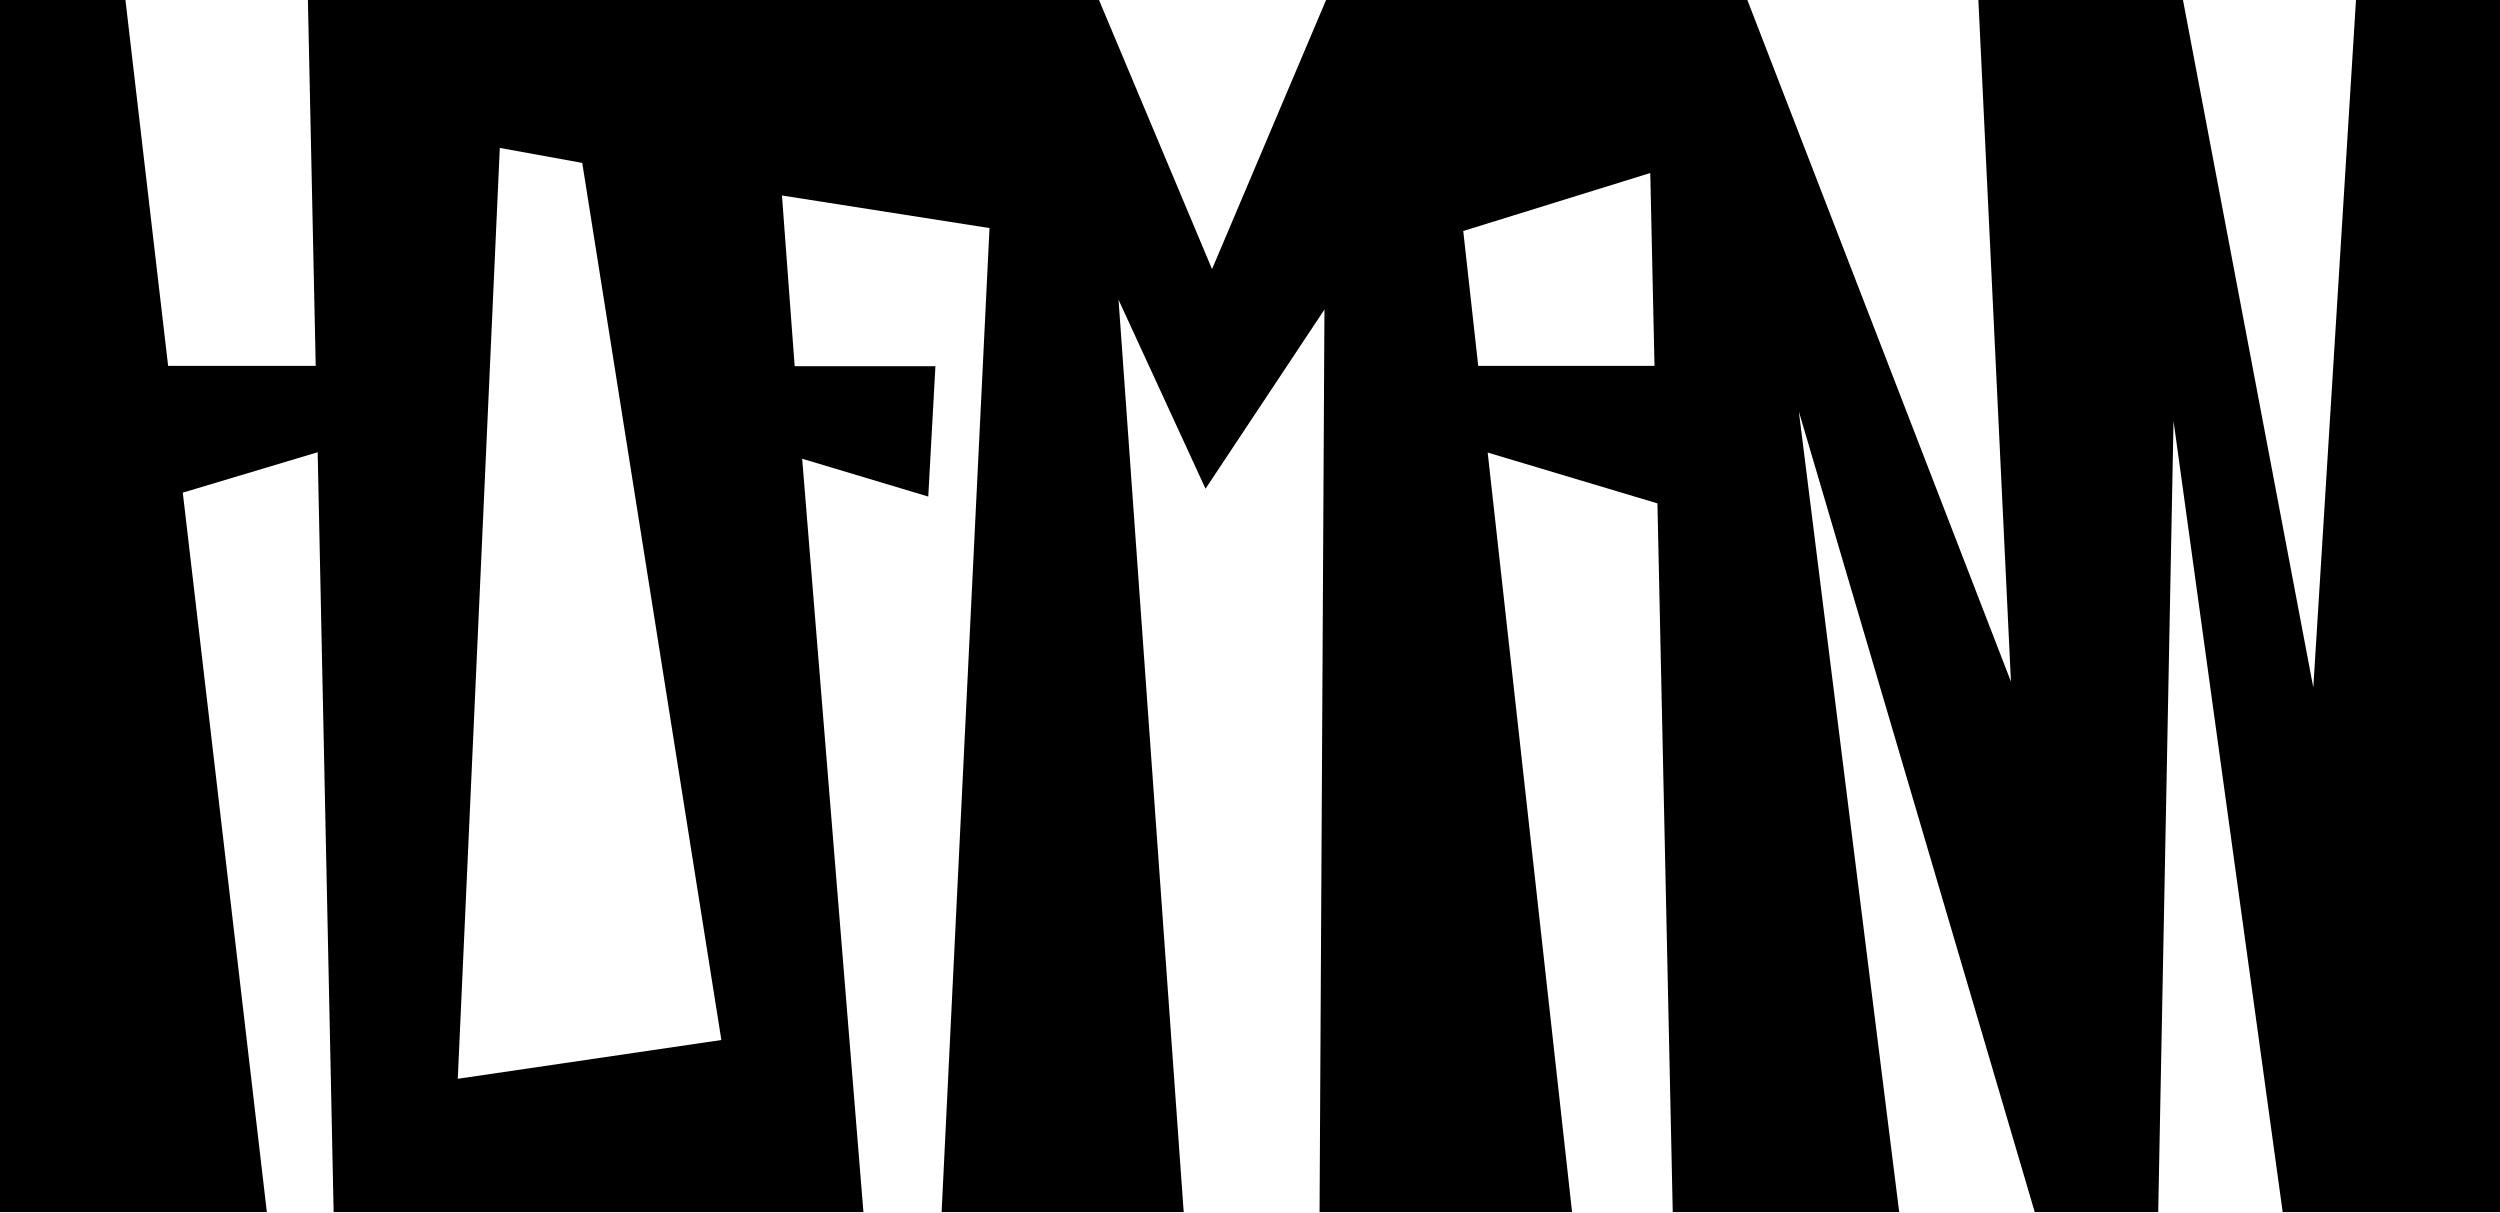
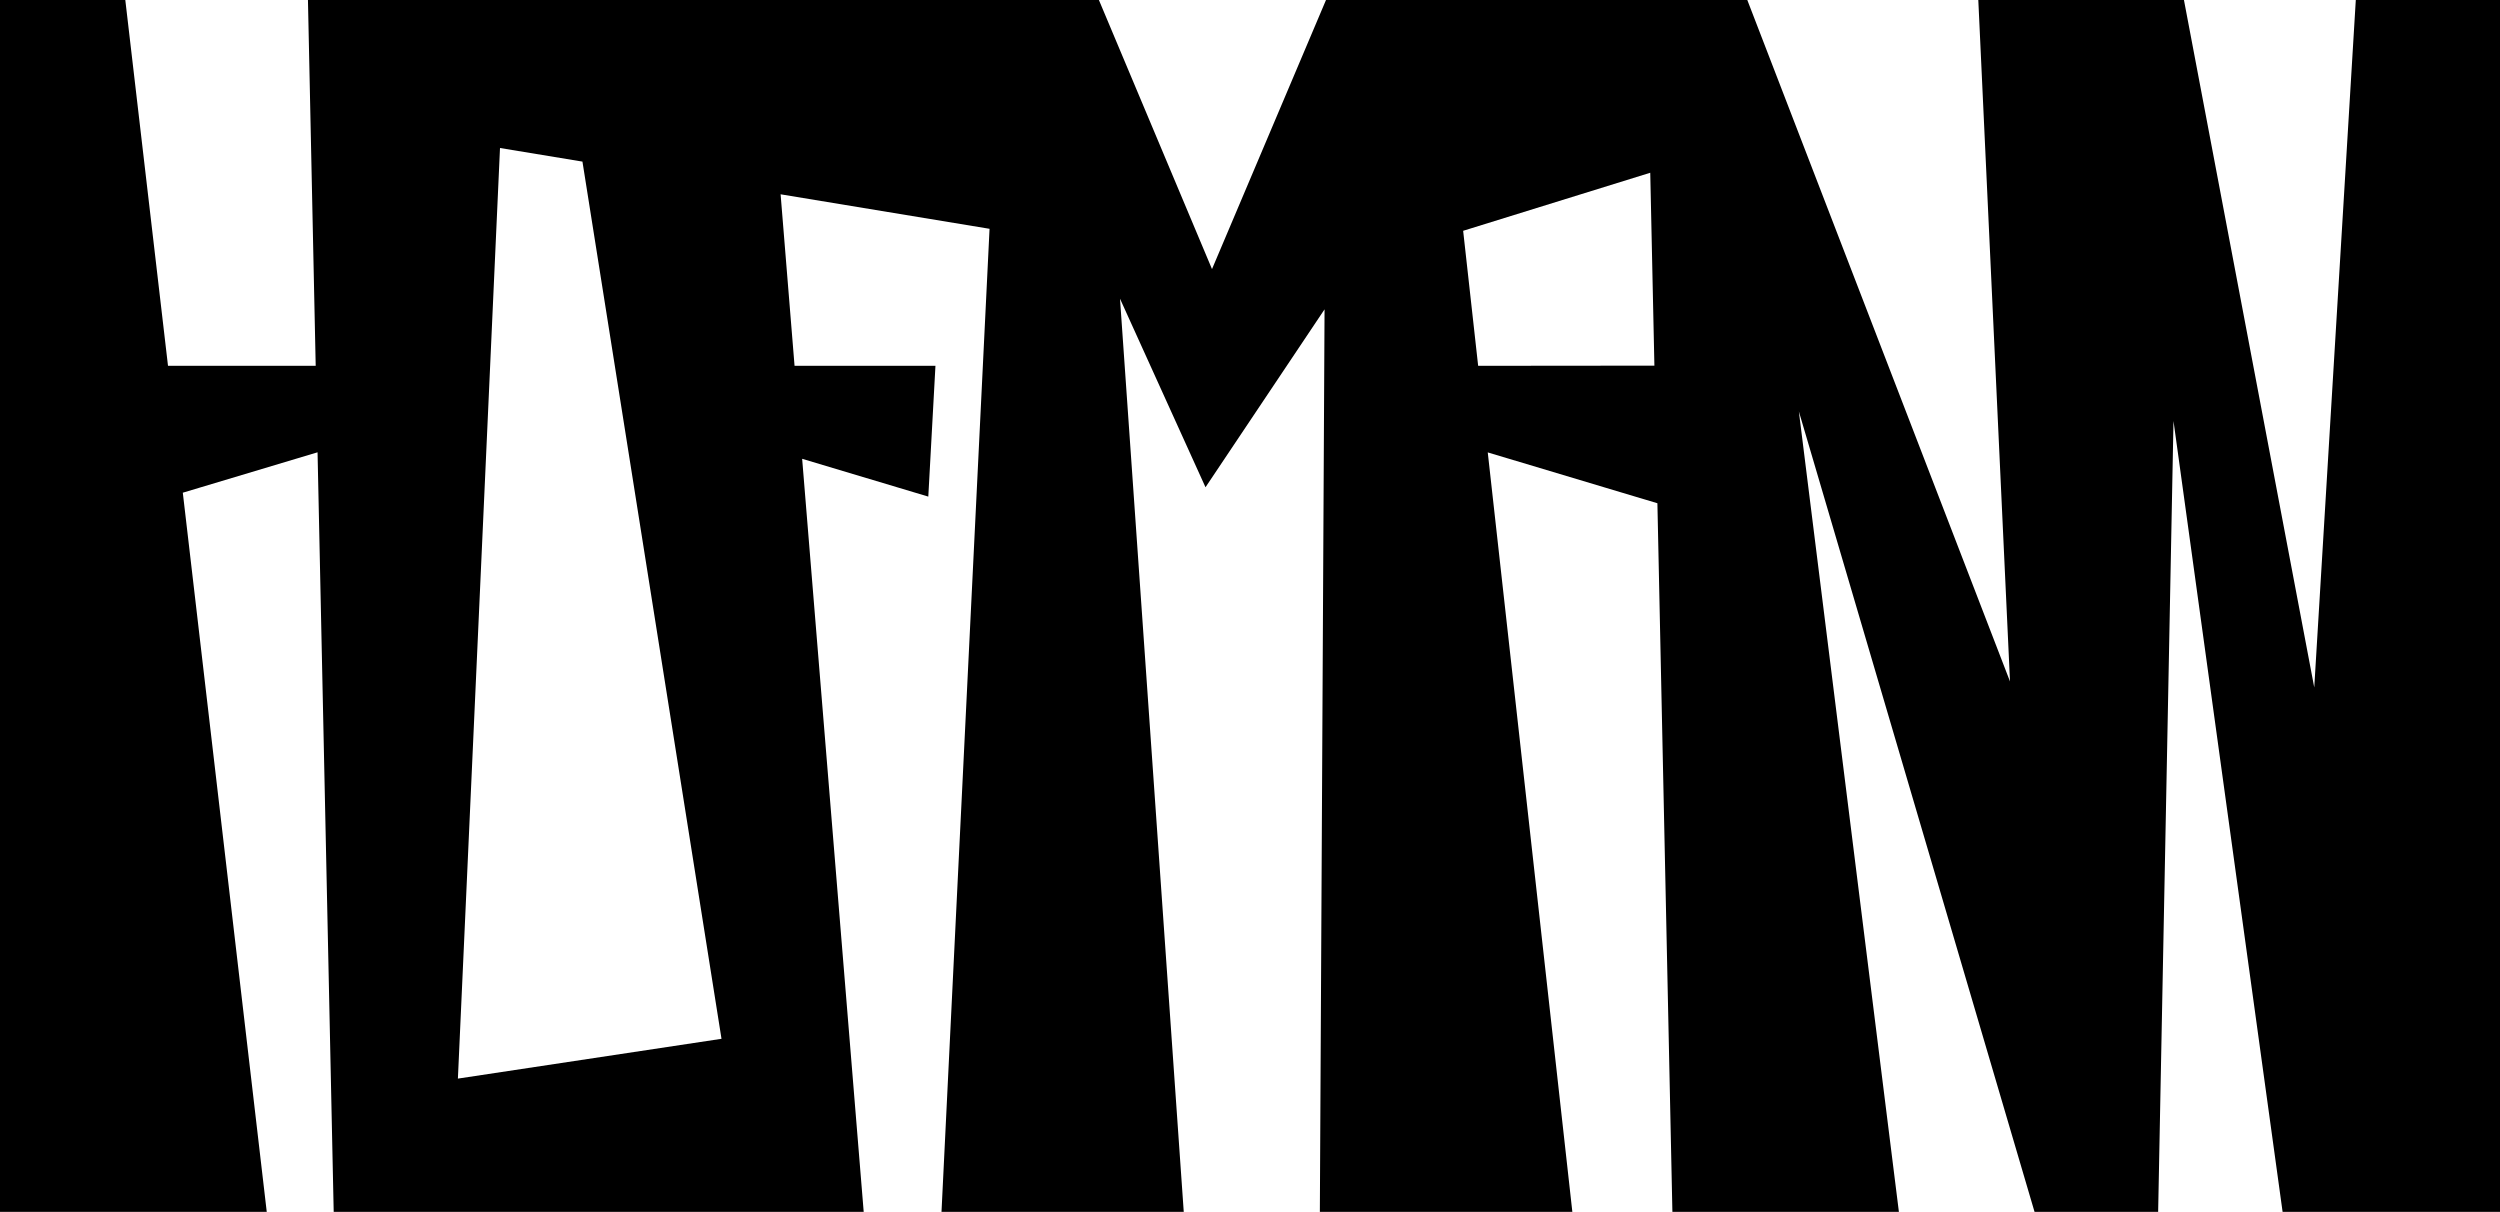
- <svg xmlns="http://www.w3.org/2000/svg" id="Layer_1" data-name="Layer 1" viewBox="0 0 76.73 37.2">
-   <path fill="currentColor" d="M72.31,0,71,21.1,67,0H60.72l1,20.92L53.63,0H40.7L37.2,8.26,33.73,0H9.45l.24,11.23H5.16L3.85,0H0V37.2H8.19L5.61,15.12l4.14-1.24.49,23.32H26.5L24.62,14.08l3.87,1.16.22-4H24.39L24,6,30.37,7,28.9,37.2h7.43l-2-28L37,15,40.65,9.5,40.5,37.2h7.75L45.66,13.89l5.21,1.56.47,21.75h6.95L55.21,12.63,62.45,37.2h3.79l.47-24.28L70.06,37.2h6.67V0ZM14.05,33.11,15.34,4.54,17.87,5l4.27,26.92ZM45.9,11.23h-.53l-.46-4.14,5.74-1.78.13,5.92H45.9Z" />
+ <svg xmlns="http://www.w3.org/2000/svg" viewBox="0 0 500 242.38">
+   <path fill="currentColor" d="M471.16,0l-8.31,137.49L436.79,0H395.66L402,136.29,349.46,0H265.2L242.4,53.82,219.78,0H61.59l1.55,73.16H33.6L25.06,0H0V242.38H53.35L36.56,98.54l26.95-8.08,3.23,151.92h106L160.43,91.76l25.23,7.56,1.43-26.16H158.91l-2.79-34.3,41.79,6.9L188.3,242.38h48.45L224,59.74l17.1,37.71,23.81-35.58-.94,180.51h50.5L297.55,90.48l33.93,10.17,3,141.73h45.3L359.77,82.28l47.14,160.1h24.72L434.7,84.2l21.82,158.18H500V0ZM91.58,215.72,100,29.6l16.49,2.72,27.81,175.44ZM299.06,73.16h-3.43l-3-27,37.42-11.61.83,38.58v0Z" />
</svg>
